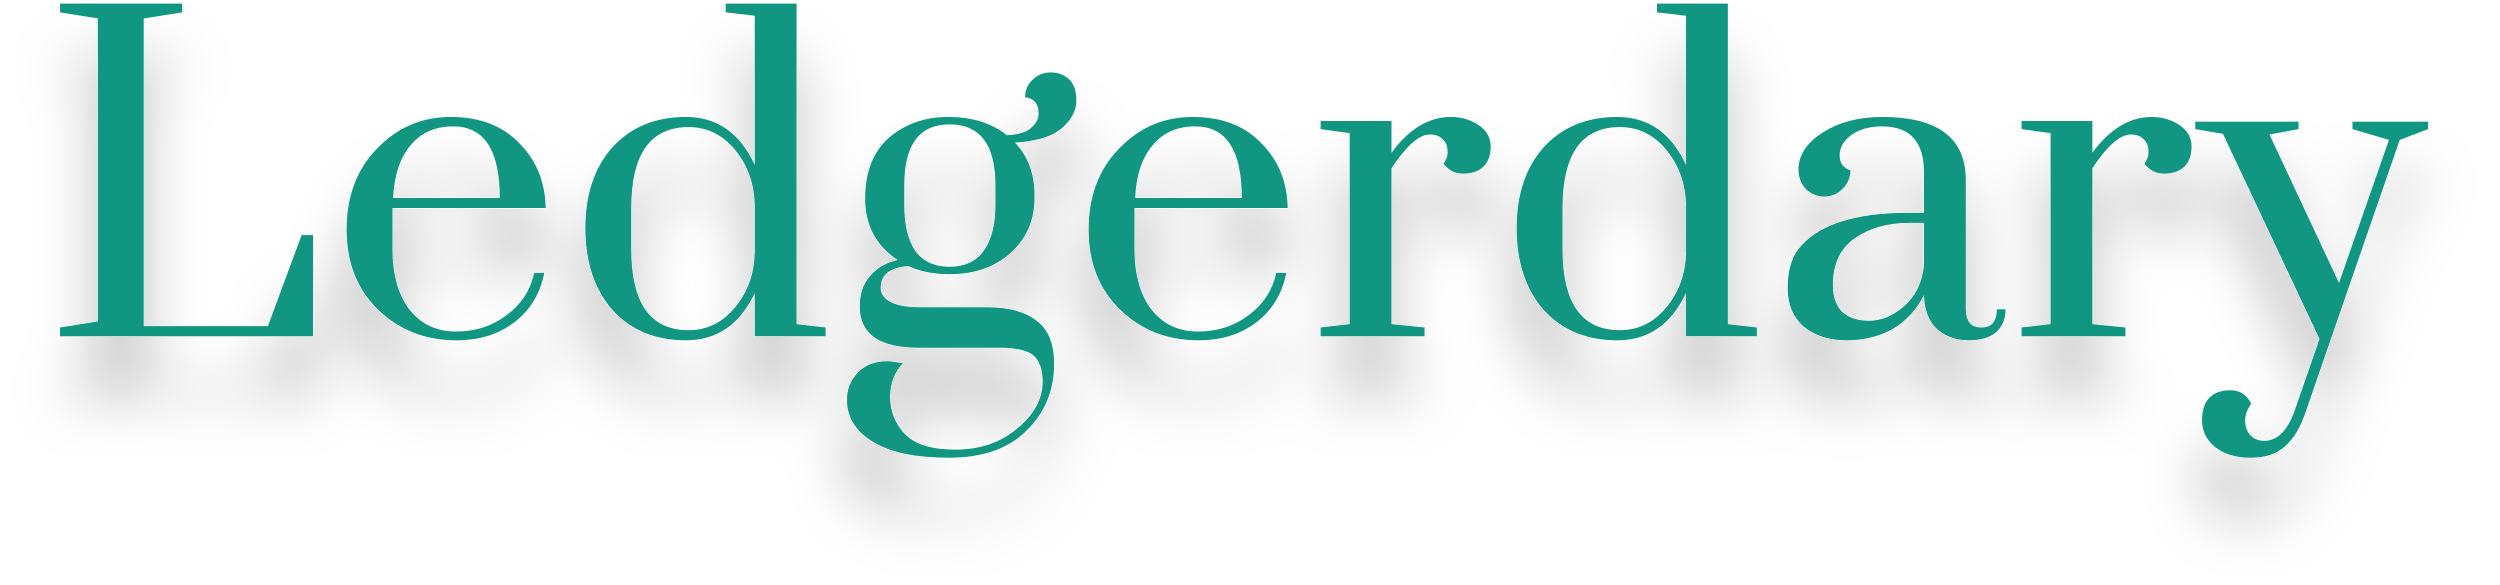
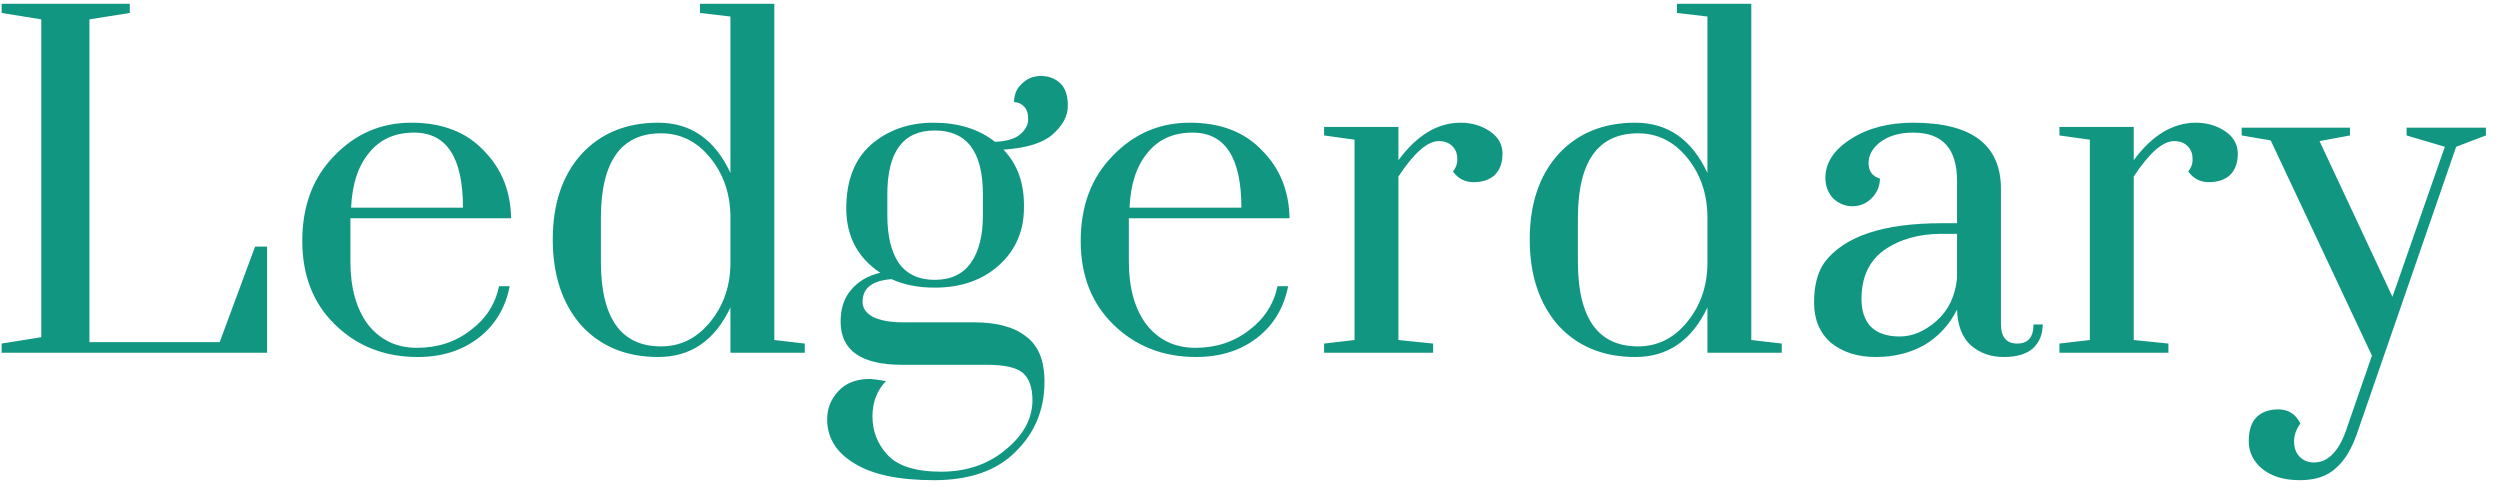
- <svg xmlns="http://www.w3.org/2000/svg" width="171" height="40" viewBox="0 0 171 40" fill="none">
-   <g filter="url(#filter0_d_2_2)">
-     <path d="M4.108 0.246H12.461V0.846L9.831 1.262V22.308H18.323L20.631 16.077H21.415V23H4.108V22.4L6.692 21.985V1.262L4.108 0.846V0.246ZM34.693 21.523C35.678 20.785 36.293 19.831 36.539 18.662H37.232C36.955 20.077 36.278 21.2 35.201 22.031C34.124 22.861 32.801 23.277 31.232 23.277C29.078 23.277 27.278 22.569 25.832 21.154C24.416 19.769 23.709 17.954 23.709 15.708C23.709 13.431 24.401 11.585 25.785 10.169C27.17 8.723 28.847 8 30.816 8C32.816 8 34.386 8.6 35.524 9.8C36.693 10.969 37.293 12.446 37.324 14.231H26.847V17.046C26.847 18.738 27.216 20.092 27.955 21.108C28.755 22.154 29.832 22.677 31.186 22.677C32.539 22.677 33.709 22.292 34.693 21.523ZM31.001 8.646C29.739 8.646 28.755 9.092 28.047 9.985C27.339 10.846 26.955 12.031 26.893 13.539H34.185C34.185 10.277 33.124 8.646 31.001 8.646ZM51.624 23V20.046C50.609 22.2 49.04 23.277 46.917 23.277C44.825 23.277 43.148 22.585 41.886 21.2C40.655 19.785 40.04 17.923 40.04 15.615C40.04 13.308 40.655 11.461 41.886 10.077C43.148 8.692 44.825 8 46.917 8C49.04 8 50.609 9.092 51.624 11.277V1.077L49.64 0.846V0.246H54.486V22.169L56.471 22.4V23H51.624ZM43.178 14.231V17.046C43.178 20.738 44.486 22.585 47.101 22.585C48.363 22.585 49.425 22.061 50.286 21.015C51.148 19.969 51.594 18.723 51.624 17.277V14.046C51.594 12.569 51.148 11.308 50.286 10.261C49.425 9.215 48.363 8.692 47.101 8.692C44.486 8.692 43.178 10.539 43.178 14.231ZM62.131 18.2C60.87 18.292 60.239 18.785 60.239 19.677C60.239 20.108 60.485 20.446 60.977 20.692C61.469 20.908 62.085 21.015 62.823 21.015H67.485C68.993 21.015 70.131 21.323 70.9 21.939C71.7 22.523 72.1 23.508 72.1 24.892C72.1 26.708 71.469 28.231 70.208 29.462C68.977 30.692 67.208 31.308 64.9 31.308C62.593 31.308 60.854 30.939 59.685 30.2C58.516 29.492 57.931 28.538 57.931 27.338C57.931 26.631 58.177 26.015 58.669 25.492C59.162 24.969 59.839 24.708 60.7 24.708C60.854 24.708 61.208 24.754 61.762 24.846C61.177 25.462 60.885 26.231 60.885 27.154C60.885 28.108 61.208 28.939 61.854 29.646C62.531 30.385 63.7 30.754 65.362 30.754C67.023 30.754 68.423 30.277 69.562 29.323C70.731 28.369 71.316 27.292 71.316 26.092C71.316 25.262 71.1 24.662 70.669 24.292C70.239 23.954 69.469 23.785 68.362 23.785H62.823C60.146 23.785 58.808 22.846 58.808 20.969C58.808 20.108 59.039 19.415 59.5 18.892C59.962 18.338 60.593 17.969 61.392 17.785C59.916 16.8 59.177 15.4 59.177 13.585C59.177 11.769 59.716 10.385 60.792 9.431C61.9 8.477 63.254 8 64.854 8C66.485 8 67.823 8.415 68.87 9.246C69.608 9.215 70.146 9.062 70.485 8.785C70.854 8.477 71.039 8.138 71.039 7.769C71.039 7.4 70.946 7.123 70.762 6.938C70.577 6.754 70.362 6.662 70.116 6.662C70.116 6.169 70.285 5.769 70.623 5.462C70.962 5.123 71.377 4.954 71.87 4.954C72.362 4.954 72.777 5.108 73.116 5.415C73.454 5.723 73.623 6.215 73.623 6.892C73.623 7.569 73.285 8.2 72.608 8.785C71.962 9.338 70.9 9.662 69.423 9.754C70.346 10.708 70.793 11.969 70.762 13.539C70.762 15.077 70.208 16.338 69.1 17.323C68.023 18.277 66.639 18.754 64.946 18.754C63.87 18.754 62.931 18.569 62.131 18.2ZM68.085 14.046V12.662C68.085 9.892 67.039 8.508 64.946 8.508C62.885 8.508 61.854 9.892 61.854 12.662V14.046C61.854 15.369 62.1 16.4 62.593 17.139C63.116 17.877 63.9 18.246 64.946 18.246C65.993 18.246 66.777 17.877 67.3 17.139C67.823 16.4 68.085 15.369 68.085 14.046ZM85.447 21.523C86.432 20.785 87.047 19.831 87.293 18.662H87.986C87.709 20.077 87.032 21.2 85.955 22.031C84.878 22.861 83.555 23.277 81.986 23.277C79.832 23.277 78.032 22.569 76.585 21.154C75.17 19.769 74.462 17.954 74.462 15.708C74.462 13.431 75.155 11.585 76.539 10.169C77.924 8.723 79.601 8 81.57 8C83.57 8 85.139 8.6 86.278 9.8C87.447 10.969 88.047 12.446 88.078 14.231H77.601V17.046C77.601 18.738 77.97 20.092 78.709 21.108C79.509 22.154 80.585 22.677 81.939 22.677C83.293 22.677 84.462 22.292 85.447 21.523ZM81.755 8.646C80.493 8.646 79.509 9.092 78.801 9.985C78.093 10.846 77.709 12.031 77.647 13.539H84.939C84.939 10.277 83.878 8.646 81.755 8.646ZM90.332 23V22.4L92.317 22.169V9.108L90.332 8.831V8.277H95.178V10.446C96.378 8.815 97.732 8 99.24 8C99.948 8 100.578 8.185 101.132 8.554C101.686 8.923 101.963 9.415 101.963 10.031C101.963 10.615 101.794 11.077 101.455 11.415C101.117 11.723 100.655 11.877 100.071 11.877C99.517 11.877 99.071 11.646 98.732 11.185C98.948 10.908 99.04 10.615 99.009 10.308C99.009 10 98.901 9.738 98.686 9.523C98.471 9.308 98.178 9.2 97.809 9.2C97.071 9.2 96.194 9.969 95.178 11.508V22.169L97.44 22.4V23H90.332ZM115.324 23V20.046C114.308 22.2 112.739 23.277 110.616 23.277C108.524 23.277 106.847 22.585 105.585 21.2C104.354 19.785 103.739 17.923 103.739 15.615C103.739 13.308 104.354 11.461 105.585 10.077C106.847 8.692 108.524 8 110.616 8C112.739 8 114.308 9.092 115.324 11.277V1.077L113.339 0.846V0.246H118.185V22.169L120.17 22.4V23H115.324ZM106.878 14.231V17.046C106.878 20.738 108.185 22.585 110.801 22.585C112.062 22.585 113.124 22.061 113.985 21.015C114.847 19.969 115.293 18.723 115.324 17.277V14.046C115.293 12.569 114.847 11.308 113.985 10.261C113.124 9.215 112.062 8.692 110.801 8.692C108.185 8.692 106.878 10.539 106.878 14.231ZM131.599 20.185C131.107 21.169 130.399 21.939 129.476 22.492C128.553 23.015 127.492 23.277 126.292 23.277C125.123 23.277 124.153 22.969 123.384 22.354C122.646 21.708 122.276 20.831 122.276 19.723C122.276 18.615 122.507 17.738 122.969 17.092C124.261 15.4 126.799 14.554 130.584 14.554H131.599V11.785C131.599 9.692 130.646 8.646 128.738 8.646C127.876 8.646 127.169 8.846 126.615 9.246C126.092 9.646 125.83 10.108 125.83 10.631C125.83 11.154 126.076 11.492 126.569 11.646C126.569 12.139 126.384 12.569 126.015 12.938C125.676 13.277 125.261 13.446 124.769 13.446C124.307 13.446 123.892 13.277 123.523 12.938C123.184 12.569 123.015 12.123 123.015 11.6C123.015 10.615 123.569 9.769 124.676 9.062C125.784 8.354 127.138 8 128.738 8C132.584 8 134.492 9.462 134.461 12.385V21.108C134.461 21.969 134.815 22.4 135.523 22.4C136.23 22.4 136.584 21.985 136.584 21.154H137.184C137.184 21.8 136.969 22.323 136.538 22.723C136.107 23.092 135.476 23.277 134.646 23.277C133.815 23.277 133.107 23.031 132.523 22.538C131.938 22.015 131.63 21.231 131.599 20.185ZM131.599 18.154V15.246H130.584C129.107 15.246 127.861 15.6 126.846 16.308C125.861 17.015 125.369 18.077 125.369 19.492C125.369 20.262 125.569 20.861 125.969 21.292C126.399 21.723 127.03 21.939 127.861 21.939C128.692 21.939 129.492 21.6 130.261 20.923C131.03 20.246 131.476 19.323 131.599 18.154ZM138.274 23V22.4L140.258 22.169V9.108L138.274 8.831V8.277H143.12V10.446C144.32 8.815 145.674 8 147.181 8C147.889 8 148.52 8.185 149.074 8.554C149.627 8.923 149.904 9.415 149.904 10.031C149.904 10.615 149.735 11.077 149.397 11.415C149.058 11.723 148.597 11.877 148.012 11.877C147.458 11.877 147.012 11.646 146.674 11.185C146.889 10.908 146.981 10.615 146.951 10.308C146.951 10 146.843 9.738 146.627 9.523C146.412 9.308 146.12 9.2 145.751 9.2C145.012 9.2 144.135 9.969 143.12 11.508V22.169L145.381 22.4V23H138.274ZM166.08 8.323V8.831L164.142 9.569L157.727 28.123C157.357 29.231 156.88 30.031 156.296 30.523C155.742 31.046 154.957 31.308 153.942 31.308C152.927 31.308 152.111 31.061 151.496 30.569C150.911 30.077 150.619 29.477 150.619 28.769C150.619 28.061 150.788 27.538 151.127 27.2C151.465 26.861 151.942 26.692 152.557 26.692C153.204 26.692 153.68 27 153.988 27.615C153.711 27.985 153.573 28.369 153.573 28.769C153.573 29.2 153.696 29.538 153.942 29.785C154.188 30.031 154.496 30.154 154.865 30.154C155.757 30.154 156.45 29.477 156.942 28.123L158.65 23.185L152.05 9.154L150.157 8.831V8.323H157.219V8.831L155.234 9.2L159.988 19.354L163.404 9.569L160.911 8.831V8.323H166.08Z" fill="#119682" />
-   </g>
-   <defs>
-     <filter id="filter0_d_2_2" x="0.108" y="0.246" width="169.973" height="39.062" filterUnits="userSpaceOnUse" color-interpolation-filters="sRGB">
-       <feFlood flood-opacity="0" result="BackgroundImageFix" />
-       <feColorMatrix in="SourceAlpha" type="matrix" values="0 0 0 0 0 0 0 0 0 0 0 0 0 0 0 0 0 0 127 0" result="hardAlpha" />
-       <feOffset dy="4" />
-       <feGaussianBlur stdDeviation="2" />
-       <feComposite in2="hardAlpha" operator="out" />
-       <feColorMatrix type="matrix" values="0 0 0 0 0 0 0 0 0 0 0 0 0 0 0 0 0 0 0.25 0" />
-       <feBlend mode="normal" in2="BackgroundImageFix" result="effect1_dropShadow_2_2" />
-       <feBlend mode="normal" in="SourceGraphic" in2="effect1_dropShadow_2_2" result="shape" />
-     </filter>
-   </defs>
+ <svg xmlns="http://www.w3.org/2000/svg" width="163" height="32" viewBox="0 0 163 32" fill="none">
+   <path d="M0.108 0.246H8.462V0.846L5.831 1.262V22.308H14.323L16.631 16.077H17.415V23H0.108V22.4L2.692 21.985V1.262L0.108 0.846V0.246ZM30.693 21.523C31.678 20.785 32.293 19.831 32.539 18.662H33.232C32.955 20.077 32.278 21.2 31.201 22.031C30.124 22.861 28.801 23.277 27.232 23.277C25.078 23.277 23.278 22.569 21.832 21.154C20.416 19.769 19.709 17.954 19.709 15.708C19.709 13.431 20.401 11.585 21.785 10.169C23.17 8.723 24.847 8 26.816 8C28.816 8 30.386 8.6 31.524 9.8C32.693 10.969 33.293 12.446 33.324 14.231H22.847V17.046C22.847 18.738 23.216 20.092 23.955 21.108C24.755 22.154 25.832 22.677 27.186 22.677C28.539 22.677 29.709 22.292 30.693 21.523ZM27.001 8.646C25.739 8.646 24.755 9.092 24.047 9.985C23.339 10.846 22.955 12.031 22.893 13.539H30.186C30.186 10.277 29.124 8.646 27.001 8.646ZM47.624 23V20.046C46.609 22.2 45.04 23.277 42.917 23.277C40.825 23.277 39.148 22.585 37.886 21.2C36.655 19.785 36.04 17.923 36.04 15.615C36.04 13.308 36.655 11.461 37.886 10.077C39.148 8.692 40.825 8 42.917 8C45.04 8 46.609 9.092 47.624 11.277V1.077L45.64 0.846V0.246H50.486V22.169L52.471 22.4V23H47.624ZM39.178 14.231V17.046C39.178 20.738 40.486 22.585 43.101 22.585C44.363 22.585 45.425 22.061 46.286 21.015C47.148 19.969 47.594 18.723 47.624 17.277V14.046C47.594 12.569 47.148 11.308 46.286 10.261C45.425 9.215 44.363 8.692 43.101 8.692C40.486 8.692 39.178 10.539 39.178 14.231ZM58.131 18.2C56.87 18.292 56.239 18.785 56.239 19.677C56.239 20.108 56.485 20.446 56.977 20.692C57.469 20.908 58.085 21.015 58.823 21.015H63.485C64.993 21.015 66.131 21.323 66.9 21.939C67.7 22.523 68.1 23.508 68.1 24.892C68.1 26.708 67.469 28.231 66.208 29.462C64.977 30.692 63.208 31.308 60.9 31.308C58.593 31.308 56.854 30.939 55.685 30.2C54.516 29.492 53.931 28.538 53.931 27.338C53.931 26.631 54.177 26.015 54.669 25.492C55.162 24.969 55.839 24.708 56.7 24.708C56.854 24.708 57.208 24.754 57.762 24.846C57.177 25.462 56.885 26.231 56.885 27.154C56.885 28.108 57.208 28.939 57.854 29.646C58.531 30.385 59.7 30.754 61.362 30.754C63.023 30.754 64.423 30.277 65.562 29.323C66.731 28.369 67.316 27.292 67.316 26.092C67.316 25.262 67.1 24.662 66.669 24.292C66.239 23.954 65.469 23.785 64.362 23.785H58.823C56.146 23.785 54.808 22.846 54.808 20.969C54.808 20.108 55.039 19.415 55.5 18.892C55.962 18.338 56.593 17.969 57.392 17.785C55.916 16.8 55.177 15.4 55.177 13.585C55.177 11.769 55.716 10.385 56.792 9.431C57.9 8.477 59.254 8 60.854 8C62.485 8 63.823 8.415 64.87 9.246C65.608 9.215 66.146 9.062 66.485 8.785C66.854 8.477 67.039 8.138 67.039 7.769C67.039 7.4 66.946 7.123 66.762 6.938C66.577 6.754 66.362 6.662 66.116 6.662C66.116 6.169 66.285 5.769 66.623 5.462C66.962 5.123 67.377 4.954 67.87 4.954C68.362 4.954 68.777 5.108 69.116 5.415C69.454 5.723 69.623 6.215 69.623 6.892C69.623 7.569 69.285 8.2 68.608 8.785C67.962 9.338 66.9 9.662 65.423 9.754C66.346 10.708 66.793 11.969 66.762 13.539C66.762 15.077 66.208 16.338 65.1 17.323C64.023 18.277 62.639 18.754 60.946 18.754C59.87 18.754 58.931 18.569 58.131 18.2ZM64.085 14.046V12.662C64.085 9.892 63.039 8.508 60.946 8.508C58.885 8.508 57.854 9.892 57.854 12.662V14.046C57.854 15.369 58.1 16.4 58.593 17.139C59.116 17.877 59.9 18.246 60.946 18.246C61.992 18.246 62.777 17.877 63.3 17.139C63.823 16.4 64.085 15.369 64.085 14.046ZM81.447 21.523C82.432 20.785 83.047 19.831 83.293 18.662H83.986C83.709 20.077 83.032 21.2 81.955 22.031C80.878 22.861 79.555 23.277 77.986 23.277C75.832 23.277 74.032 22.569 72.585 21.154C71.17 19.769 70.462 17.954 70.462 15.708C70.462 13.431 71.155 11.585 72.539 10.169C73.924 8.723 75.601 8 77.57 8C79.57 8 81.139 8.6 82.278 9.8C83.447 10.969 84.047 12.446 84.078 14.231H73.601V17.046C73.601 18.738 73.97 20.092 74.709 21.108C75.509 22.154 76.585 22.677 77.939 22.677C79.293 22.677 80.462 22.292 81.447 21.523ZM77.755 8.646C76.493 8.646 75.509 9.092 74.801 9.985C74.093 10.846 73.709 12.031 73.647 13.539H80.939C80.939 10.277 79.878 8.646 77.755 8.646ZM86.332 23V22.4L88.317 22.169V9.108L86.332 8.831V8.277H91.178V10.446C92.378 8.815 93.732 8 95.24 8C95.948 8 96.578 8.185 97.132 8.554C97.686 8.923 97.963 9.415 97.963 10.031C97.963 10.615 97.794 11.077 97.455 11.415C97.117 11.723 96.655 11.877 96.071 11.877C95.517 11.877 95.071 11.646 94.732 11.185C94.948 10.908 95.04 10.615 95.009 10.308C95.009 10 94.901 9.738 94.686 9.523C94.471 9.308 94.178 9.2 93.809 9.2C93.071 9.2 92.194 9.969 91.178 11.508V22.169L93.44 22.4V23H86.332ZM111.324 23V20.046C110.308 22.2 108.739 23.277 106.616 23.277C104.524 23.277 102.847 22.585 101.585 21.2C100.354 19.785 99.739 17.923 99.739 15.615C99.739 13.308 100.354 11.461 101.585 10.077C102.847 8.692 104.524 8 106.616 8C108.739 8 110.308 9.092 111.324 11.277V1.077L109.339 0.846V0.246H114.185V22.169L116.17 22.4V23H111.324ZM102.878 14.231V17.046C102.878 20.738 104.185 22.585 106.801 22.585C108.062 22.585 109.124 22.061 109.985 21.015C110.847 19.969 111.293 18.723 111.324 17.277V14.046C111.293 12.569 110.847 11.308 109.985 10.261C109.124 9.215 108.062 8.692 106.801 8.692C104.185 8.692 102.878 10.539 102.878 14.231ZM127.599 20.185C127.107 21.169 126.399 21.939 125.476 22.492C124.553 23.015 123.492 23.277 122.292 23.277C121.123 23.277 120.153 22.969 119.384 22.354C118.646 21.708 118.276 20.831 118.276 19.723C118.276 18.615 118.507 17.738 118.969 17.092C120.261 15.4 122.799 14.554 126.584 14.554H127.599V11.785C127.599 9.692 126.646 8.646 124.738 8.646C123.876 8.646 123.169 8.846 122.615 9.246C122.092 9.646 121.83 10.108 121.83 10.631C121.83 11.154 122.076 11.492 122.569 11.646C122.569 12.139 122.384 12.569 122.015 12.938C121.676 13.277 121.261 13.446 120.769 13.446C120.307 13.446 119.892 13.277 119.523 12.938C119.184 12.569 119.015 12.123 119.015 11.6C119.015 10.615 119.569 9.769 120.676 9.062C121.784 8.354 123.138 8 124.738 8C128.584 8 130.492 9.462 130.461 12.385V21.108C130.461 21.969 130.815 22.4 131.523 22.4C132.23 22.4 132.584 21.985 132.584 21.154H133.184C133.184 21.8 132.969 22.323 132.538 22.723C132.107 23.092 131.476 23.277 130.646 23.277C129.815 23.277 129.107 23.031 128.523 22.538C127.938 22.015 127.63 21.231 127.599 20.185ZM127.599 18.154V15.246H126.584C125.107 15.246 123.861 15.6 122.846 16.308C121.861 17.015 121.369 18.077 121.369 19.492C121.369 20.262 121.569 20.861 121.969 21.292C122.399 21.723 123.03 21.939 123.861 21.939C124.692 21.939 125.492 21.6 126.261 20.923C127.03 20.246 127.476 19.323 127.599 18.154ZM134.274 23V22.4L136.258 22.169V9.108L134.274 8.831V8.277H139.12V10.446C140.32 8.815 141.674 8 143.181 8C143.889 8 144.52 8.185 145.074 8.554C145.627 8.923 145.904 9.415 145.904 10.031C145.904 10.615 145.735 11.077 145.397 11.415C145.058 11.723 144.597 11.877 144.012 11.877C143.458 11.877 143.012 11.646 142.674 11.185C142.889 10.908 142.981 10.615 142.951 10.308C142.951 10 142.843 9.738 142.627 9.523C142.412 9.308 142.12 9.2 141.751 9.2C141.012 9.2 140.135 9.969 139.12 11.508V22.169L141.381 22.4V23H134.274ZM162.08 8.323V8.831L160.142 9.569L153.727 28.123C153.357 29.231 152.88 30.031 152.296 30.523C151.742 31.046 150.957 31.308 149.942 31.308C148.927 31.308 148.111 31.061 147.496 30.569C146.911 30.077 146.619 29.477 146.619 28.769C146.619 28.061 146.788 27.538 147.127 27.2C147.465 26.861 147.942 26.692 148.557 26.692C149.204 26.692 149.68 27 149.988 27.615C149.711 27.985 149.573 28.369 149.573 28.769C149.573 29.2 149.696 29.538 149.942 29.785C150.188 30.031 150.496 30.154 150.865 30.154C151.757 30.154 152.45 29.477 152.942 28.123L154.65 23.185L148.05 9.154L146.157 8.831V8.323H153.219V8.831L151.234 9.2L155.988 19.354L159.404 9.569L156.911 8.831V8.323H162.08Z" fill="#119682" />
</svg>
